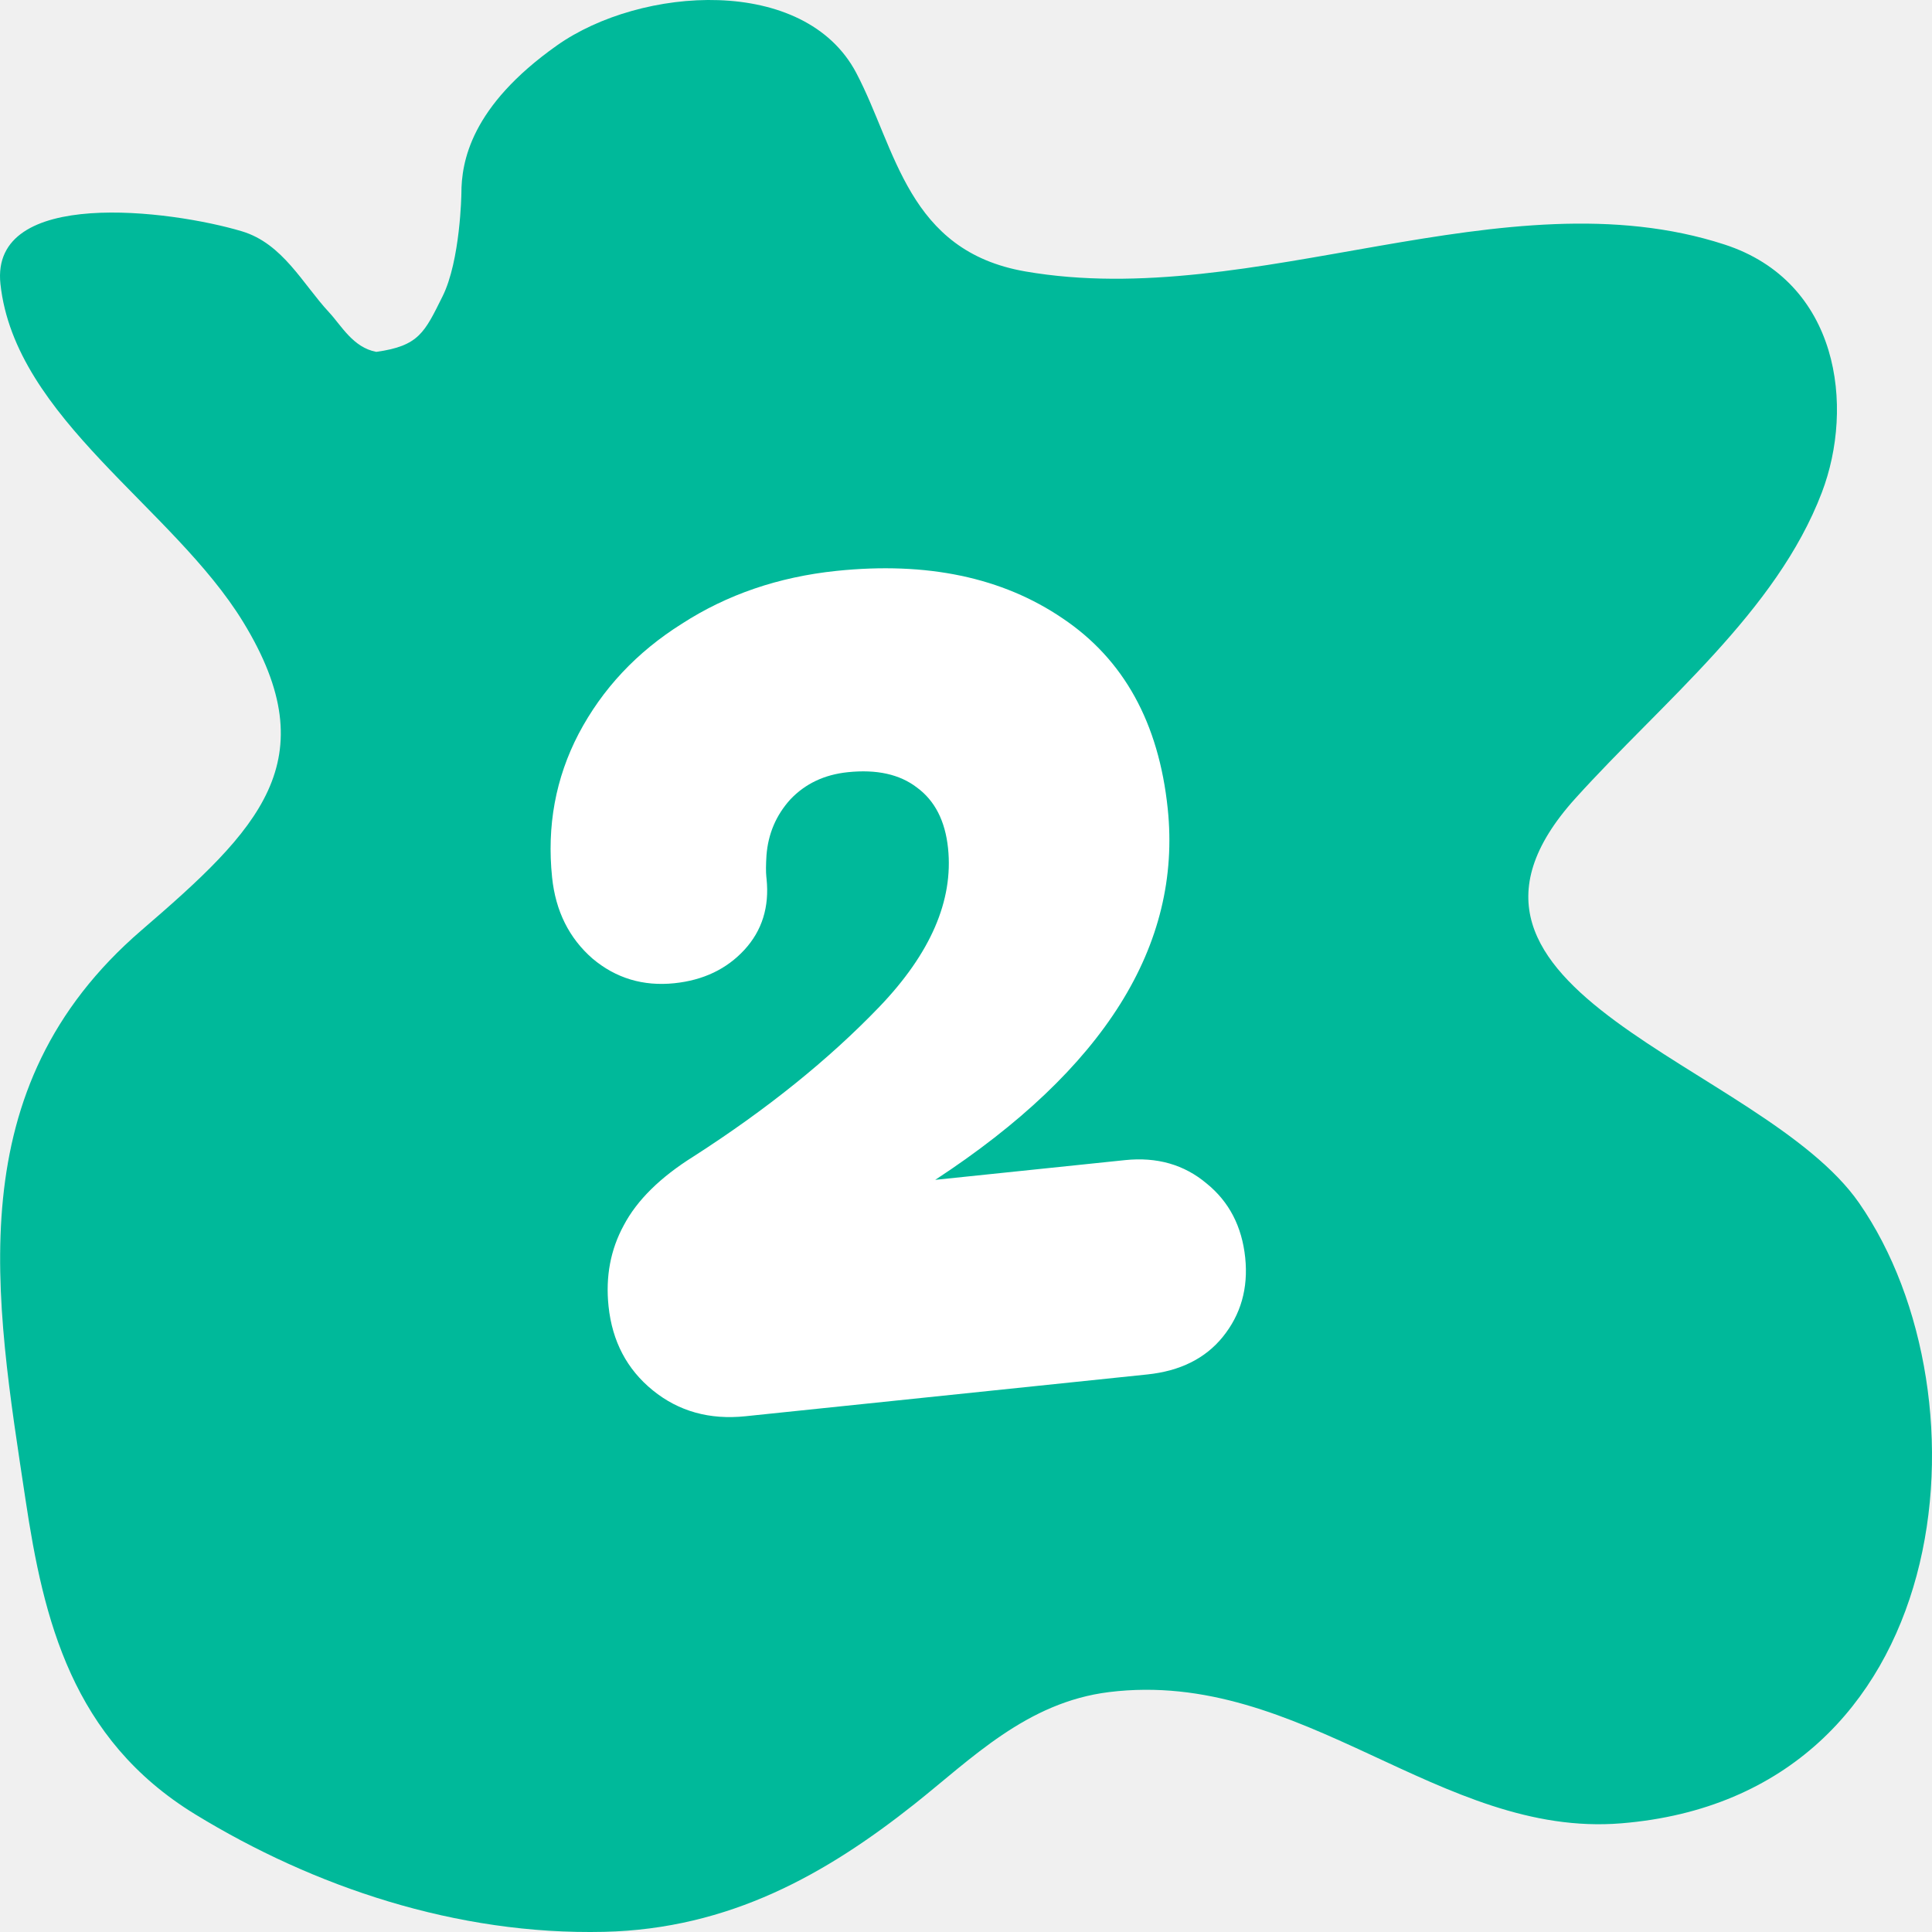
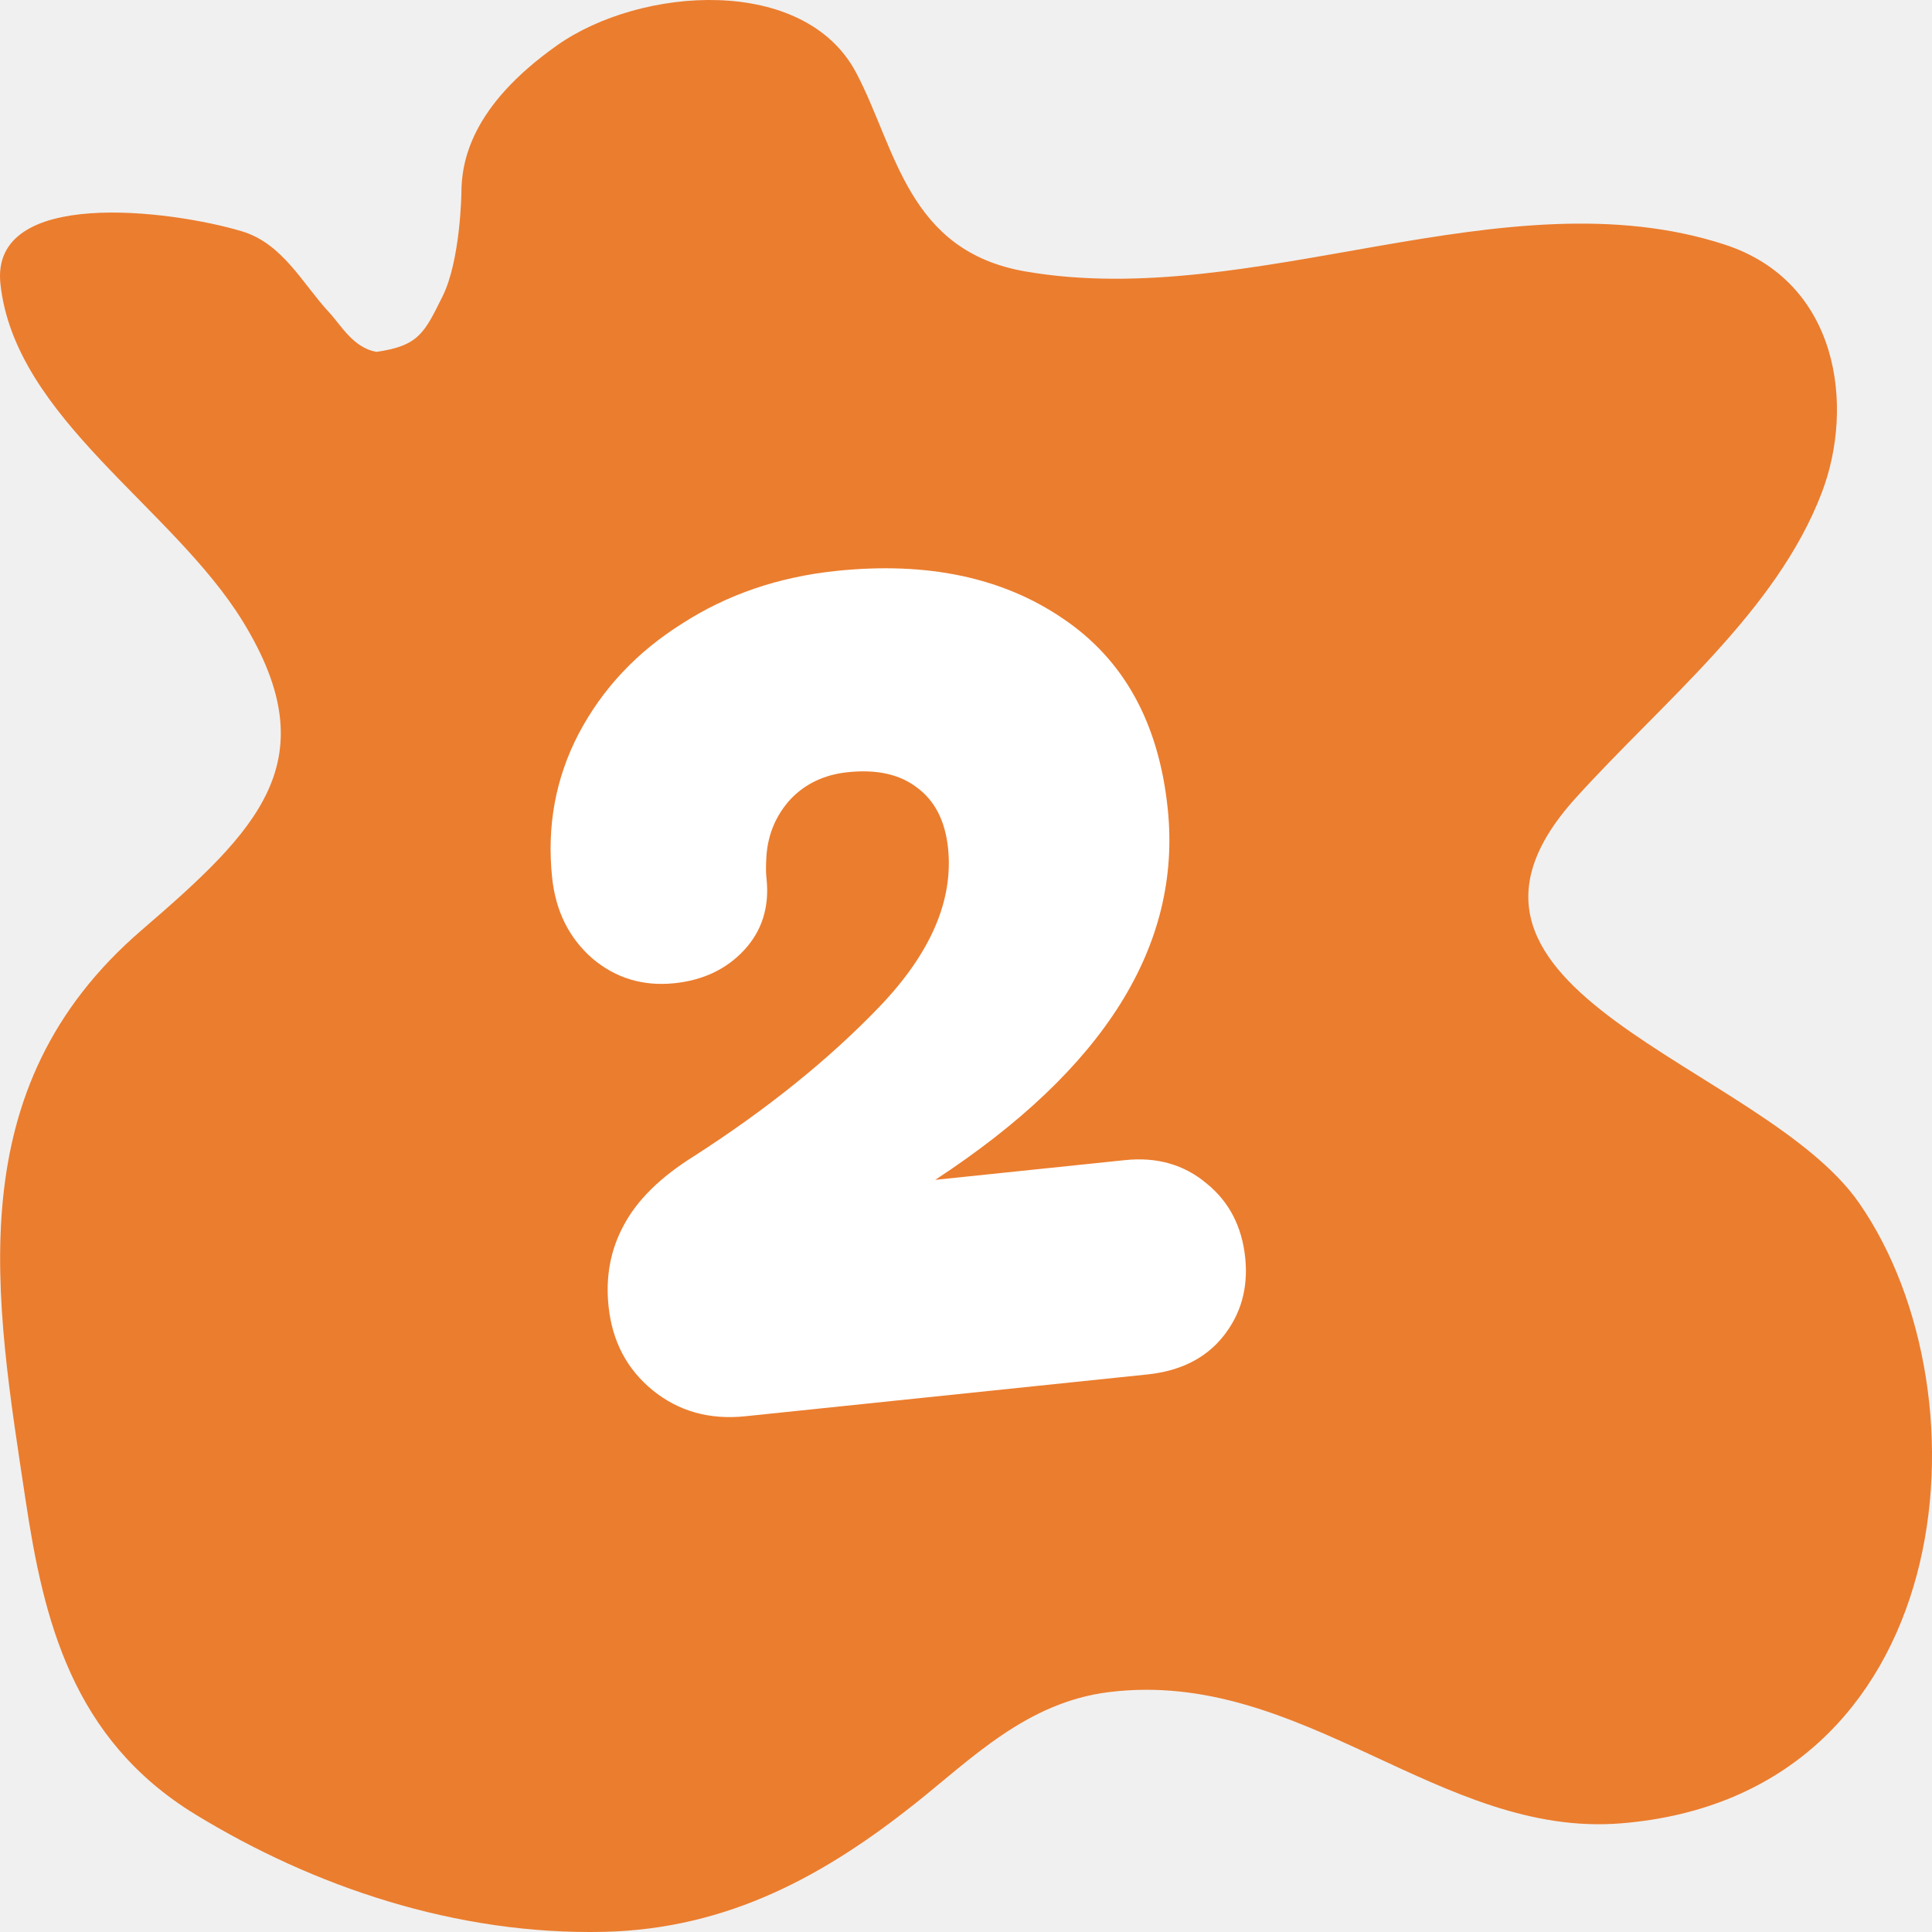
<svg xmlns="http://www.w3.org/2000/svg" width="48" height="48" viewBox="0 0 48 48" fill="none">
-   <path d="M13.837 1.129C11.693 2.645 11.463 4.023 11.463 4.81C11.463 4.81 11.439 6.473 10.994 7.365C10.549 8.258 10.41 8.595 9.349 8.742C8.771 8.634 8.482 8.089 8.175 7.759C7.519 7.053 7.026 6.051 6.008 5.746C4.241 5.218 -0.251 4.646 0.011 7.057C0.374 10.396 4.301 12.605 6.043 15.456C8.153 18.907 6.418 20.612 3.516 23.111C-1.062 27.053 -0.122 32.235 0.634 37.258C1.082 40.239 1.787 43.203 4.851 45.077C7.79 46.874 11.336 48.081 15.012 47.996C18.125 47.923 20.524 46.562 22.717 44.824C24.135 43.699 25.506 42.291 27.557 42.039C32.356 41.448 35.779 45.668 40.28 45.3C48.628 44.619 49.53 34.701 46.188 29.887C43.785 26.427 34.793 24.647 39.141 19.834C41.326 17.415 44.132 15.201 45.262 12.239C46.079 10.098 45.695 7 42.842 6.074C37.377 4.3 31.167 7.729 25.475 6.744C22.545 6.236 22.268 3.702 21.275 1.814C19.991 -0.627 15.921 -0.344 13.837 1.129Z" fill="#00B99A" />
+   <path d="M13.837 1.129C11.693 2.645 11.463 4.023 11.463 4.81C11.463 4.81 11.439 6.473 10.994 7.365C10.549 8.258 10.41 8.595 9.349 8.742C8.771 8.634 8.482 8.089 8.175 7.759C7.519 7.053 7.026 6.051 6.008 5.746C4.241 5.218 -0.251 4.646 0.011 7.057C0.374 10.396 4.301 12.605 6.043 15.456C8.153 18.907 6.418 20.612 3.516 23.111C-1.062 27.053 -0.122 32.235 0.634 37.258C1.082 40.239 1.787 43.203 4.851 45.077C7.79 46.874 11.336 48.081 15.012 47.996C18.125 47.923 20.524 46.562 22.717 44.824C24.135 43.699 25.506 42.291 27.557 42.039C32.356 41.448 35.779 45.668 40.28 45.3C48.628 44.619 49.53 34.701 46.188 29.887C43.785 26.427 34.793 24.647 39.141 19.834C41.326 17.415 44.132 15.201 45.262 12.239C46.079 10.098 45.695 7 42.842 6.074C37.377 4.3 31.167 7.729 25.475 6.744C22.545 6.236 22.268 3.702 21.275 1.814C19.991 -0.627 15.921 -0.344 13.837 1.129Z" fill="#eb7d2e" />
  <path d="M18.522 35.186C17.629 35.279 16.862 35.065 16.219 34.543C15.577 34.022 15.21 33.325 15.119 32.452C15.042 31.714 15.169 31.044 15.498 30.441C15.826 29.819 16.404 29.249 17.232 28.731C19.052 27.562 20.59 26.323 21.846 25.016C23.12 23.687 23.689 22.373 23.554 21.073C23.483 20.394 23.225 19.891 22.78 19.565C22.353 19.237 21.781 19.11 21.063 19.185C20.481 19.245 20.005 19.471 19.634 19.863C19.282 20.253 19.085 20.714 19.043 21.248C19.028 21.485 19.027 21.662 19.039 21.778L19.045 21.836C19.117 22.535 18.933 23.122 18.493 23.6C18.052 24.077 17.473 24.353 16.755 24.428C15.979 24.508 15.301 24.304 14.721 23.816C14.139 23.308 13.804 22.636 13.717 21.802C13.584 20.522 13.803 19.332 14.375 18.233C14.965 17.113 15.821 16.2 16.944 15.495C18.065 14.771 19.343 14.334 20.779 14.184C23.029 13.95 24.903 14.344 26.402 15.364C27.92 16.383 28.79 17.959 29.012 20.093C29.365 23.488 27.439 26.562 23.235 29.313L27.949 28.823C28.744 28.74 29.422 28.934 29.98 29.405C30.537 29.857 30.856 30.471 30.937 31.247C31.015 32.004 30.829 32.661 30.377 33.218C29.942 33.753 29.318 34.063 28.503 34.148L18.522 35.186Z" fill="white" />
</svg>
